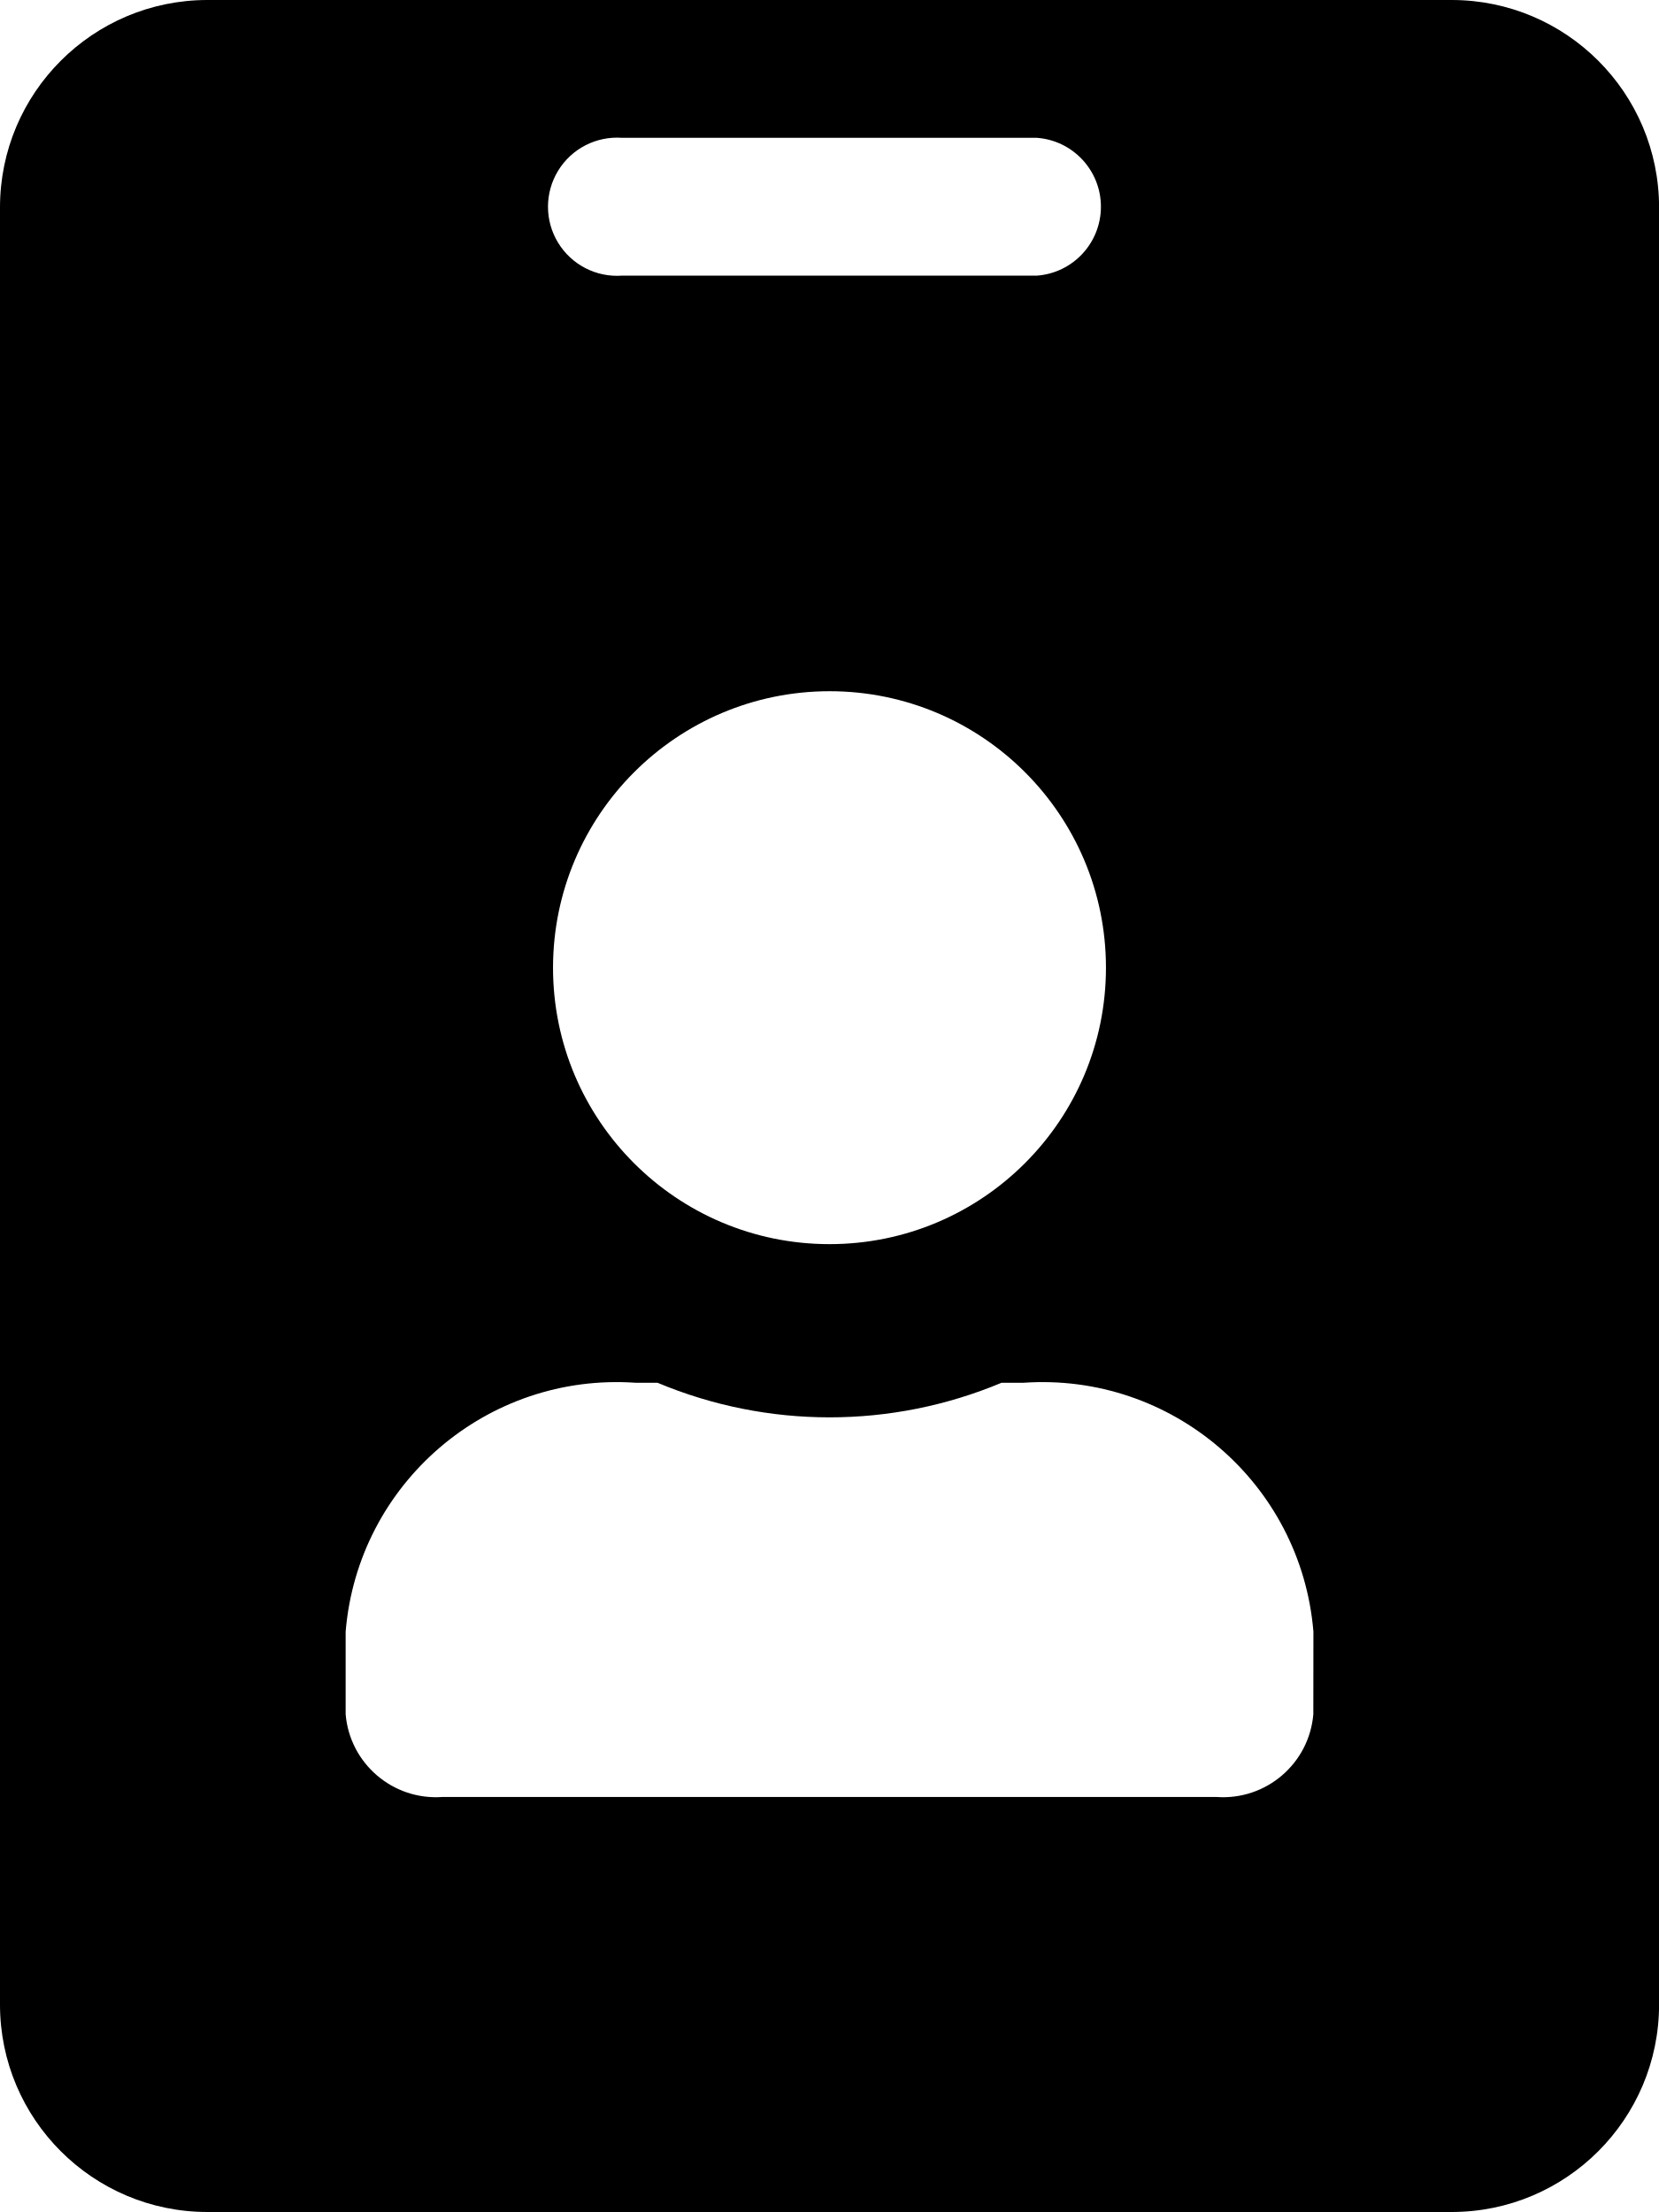
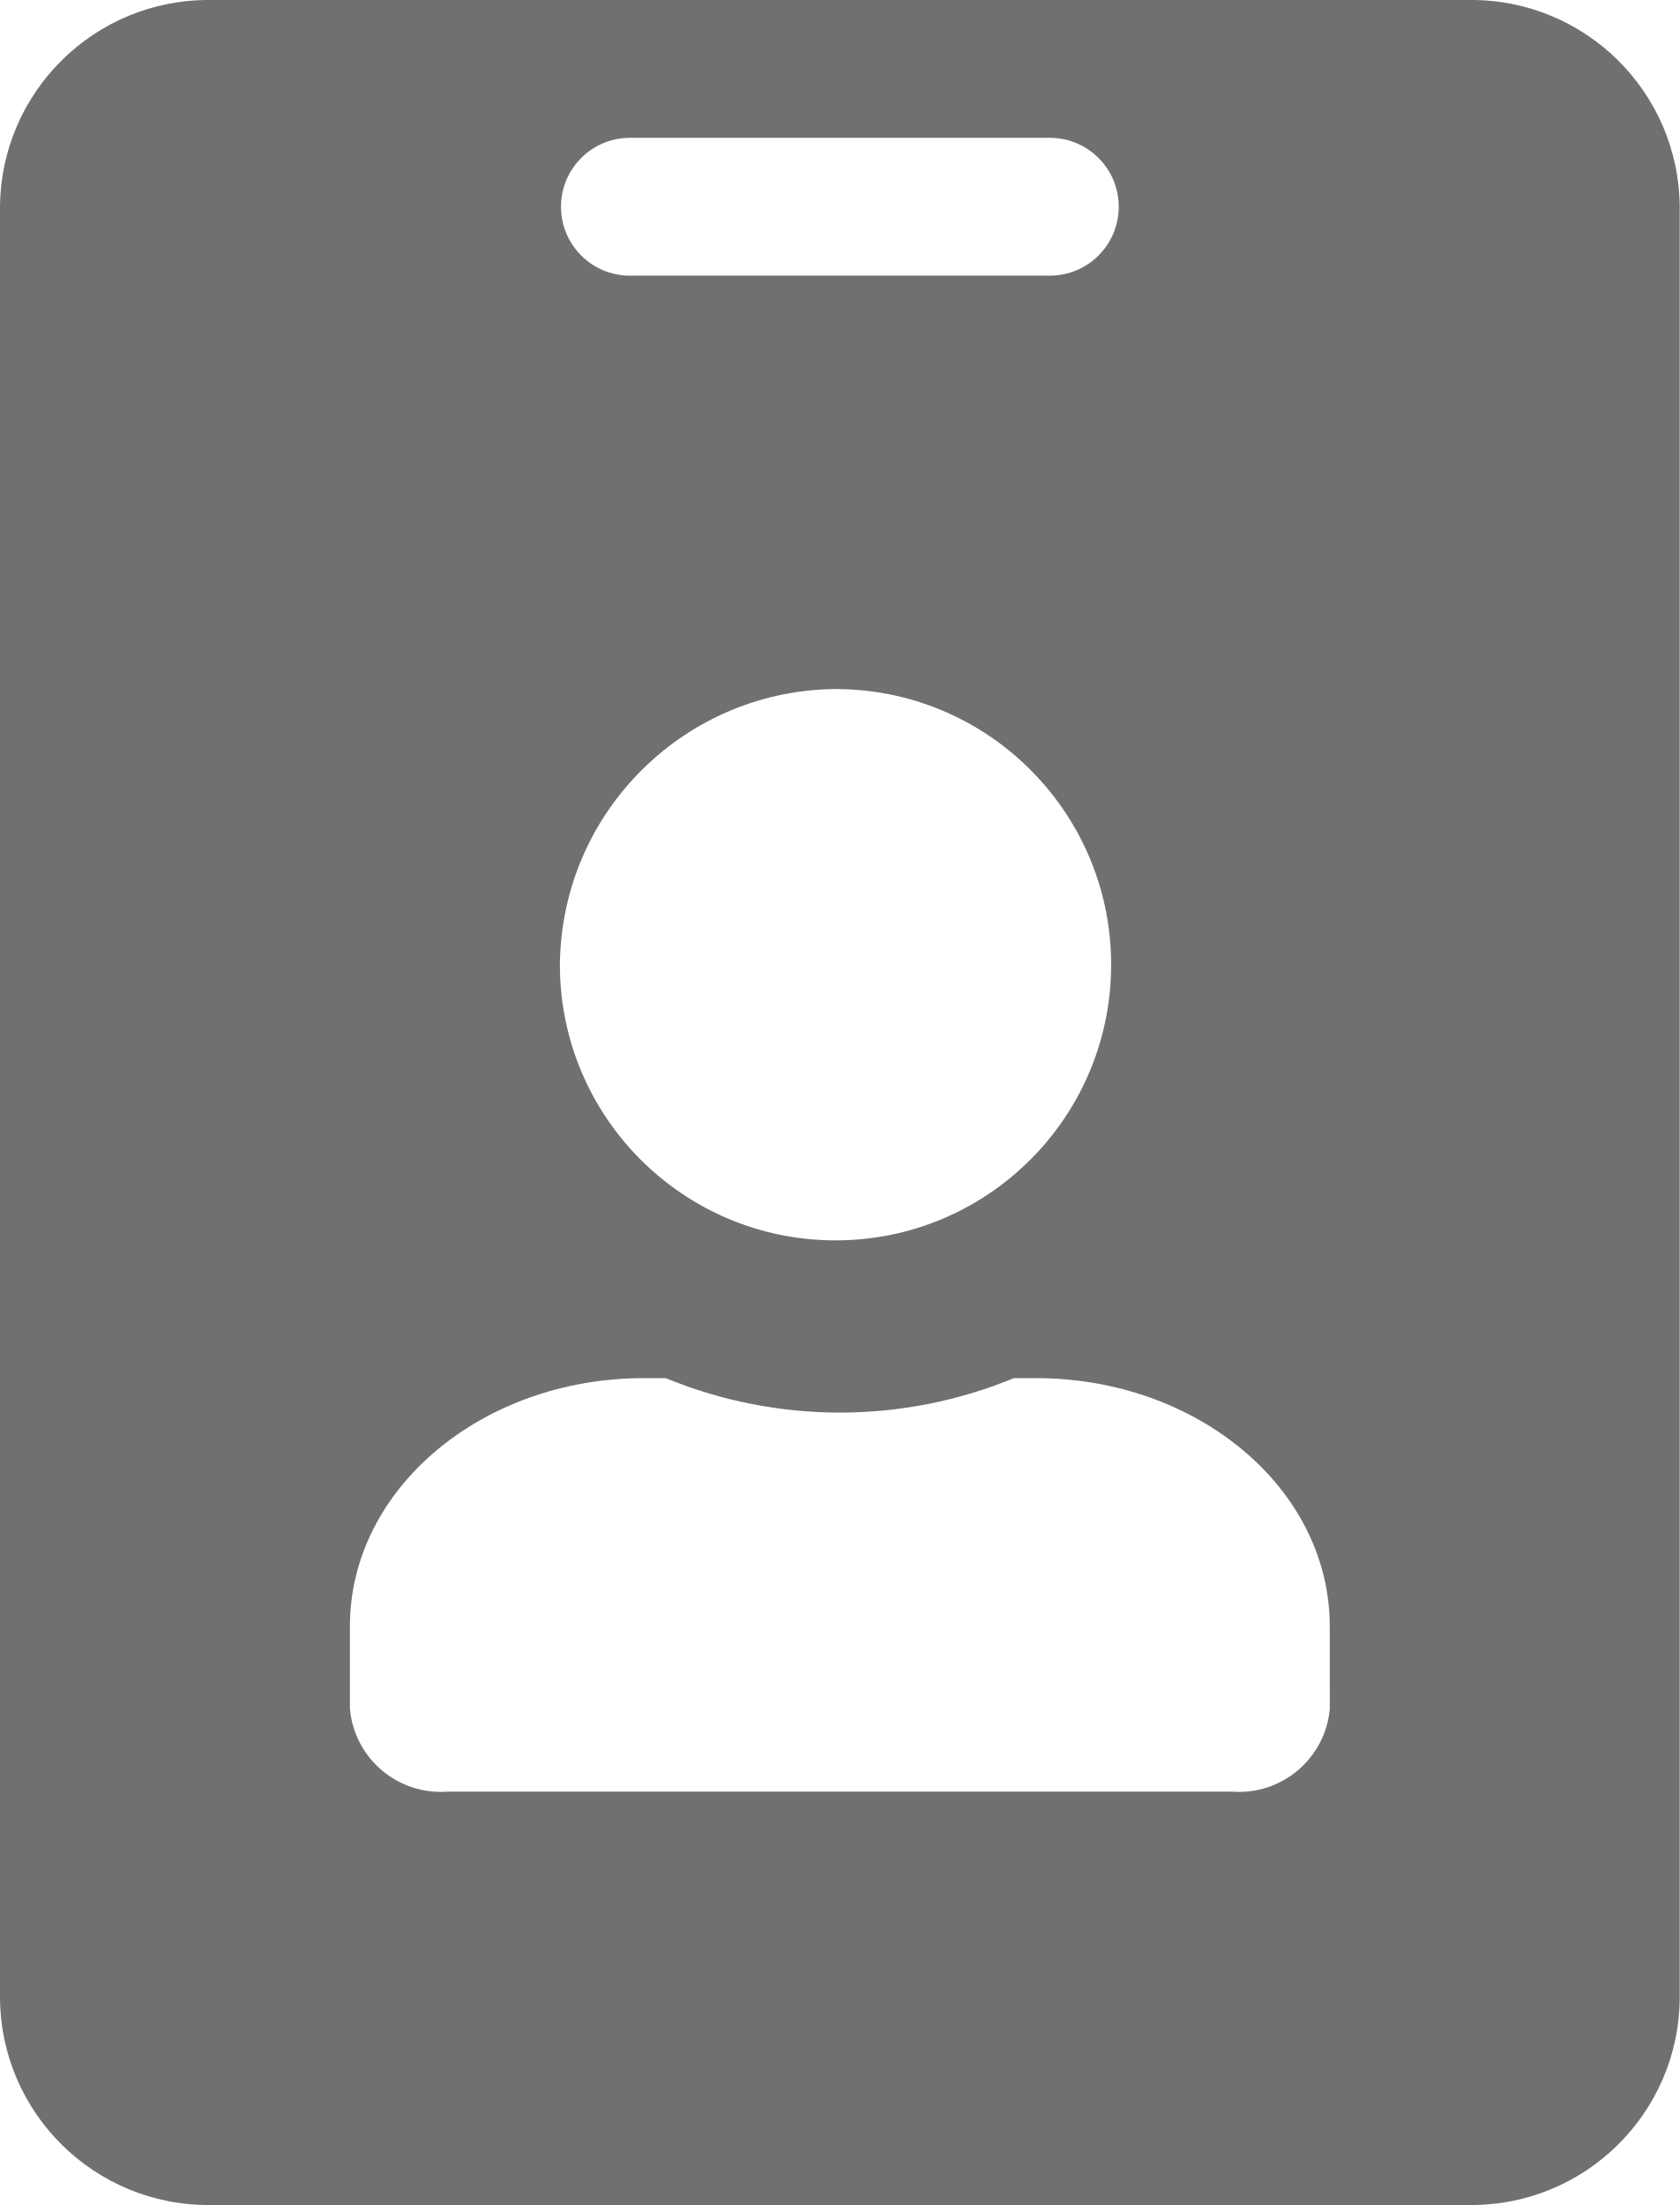
- <svg xmlns="http://www.w3.org/2000/svg" id="id-badge" width="18.056" height="24.075" viewBox="0 0 18.056 24.075">
-   <path id="id-badge-solid" d="M15.8,0H2.257A2.258,2.258,0,0,0,0,2.257V21.818a2.258,2.258,0,0,0,2.257,2.257H15.8a2.258,2.258,0,0,0,2.257-2.257V2.257A2.258,2.258,0,0,0,15.8,0ZM6.771,1.5h4.514a.752.752,0,0,1,0,1.5H6.771a.752.752,0,1,1,0-1.5ZM9.028,7.523a3.009,3.009,0,1,1-3.009,3.009A3.012,3.012,0,0,1,9.028,7.523Zm5.266,11.135a.986.986,0,0,1-1.053.9H4.815a.986.986,0,0,1-1.053-.9v-.9a2.961,2.961,0,0,1,3.16-2.708h.235a4.843,4.843,0,0,0,3.743,0h.235a2.961,2.961,0,0,1,3.16,2.708Z" />
+ <svg xmlns="http://www.w3.org/2000/svg" id="id-badge" width="32.056" height="42.075" viewBox="0 0 32.056 42.075">
+   <path id="id-badge-solid" d="M28.049,0H4.007A3.977,3.977,0,0,0,0,3.945V38.13a3.977,3.977,0,0,0,4.007,3.945H28.049a3.977,3.977,0,0,0,4.007-3.945V3.945A3.977,3.977,0,0,0,28.049,0ZM12.021,2.63h8.014a1.315,1.315,0,1,1,0,2.63H12.021a1.315,1.315,0,1,1,0-2.63Zm4.007,10.519a5.26,5.26,0,1,1-5.343,5.259A5.306,5.306,0,0,1,16.028,13.148Zm9.35,19.46a1.741,1.741,0,0,1-1.87,1.578H8.548a1.741,1.741,0,0,1-1.87-1.578V31.03c0-2.613,2.513-4.733,5.61-4.733h.417a8.724,8.724,0,0,0,6.645,0h.417c3.1,0,5.61,2.12,5.61,4.733Z" fill="#707070" />
</svg>
